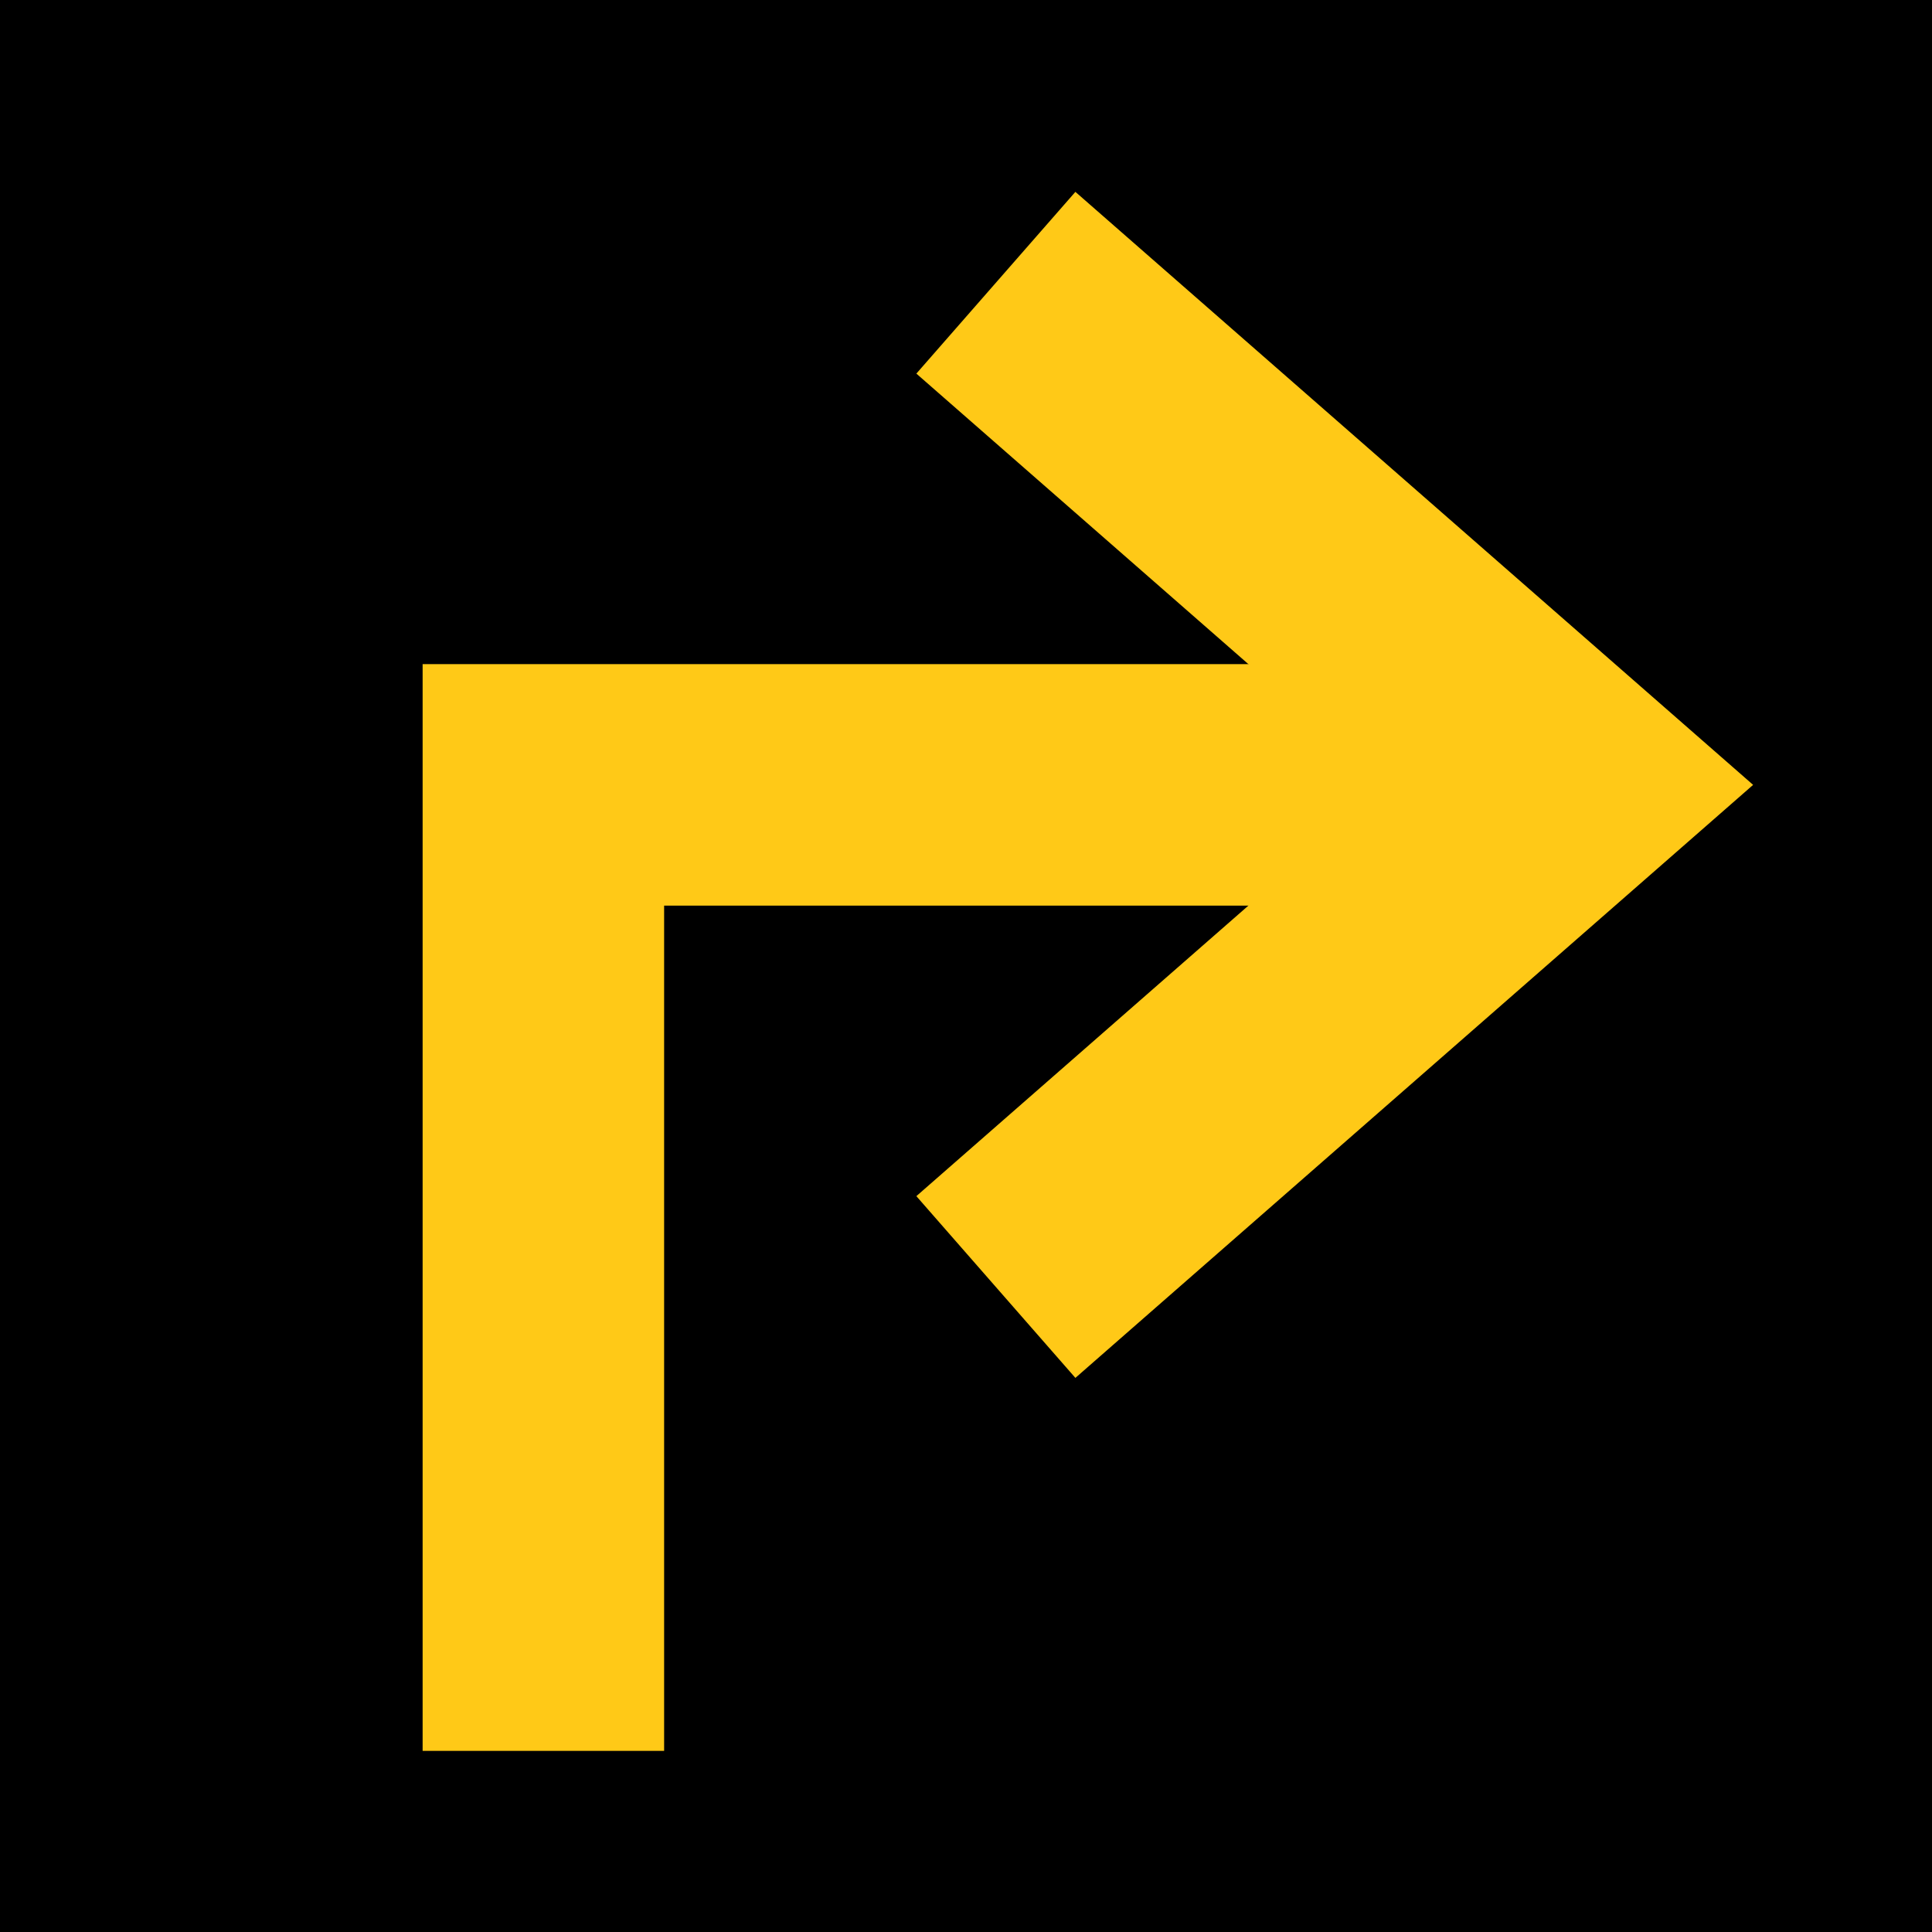
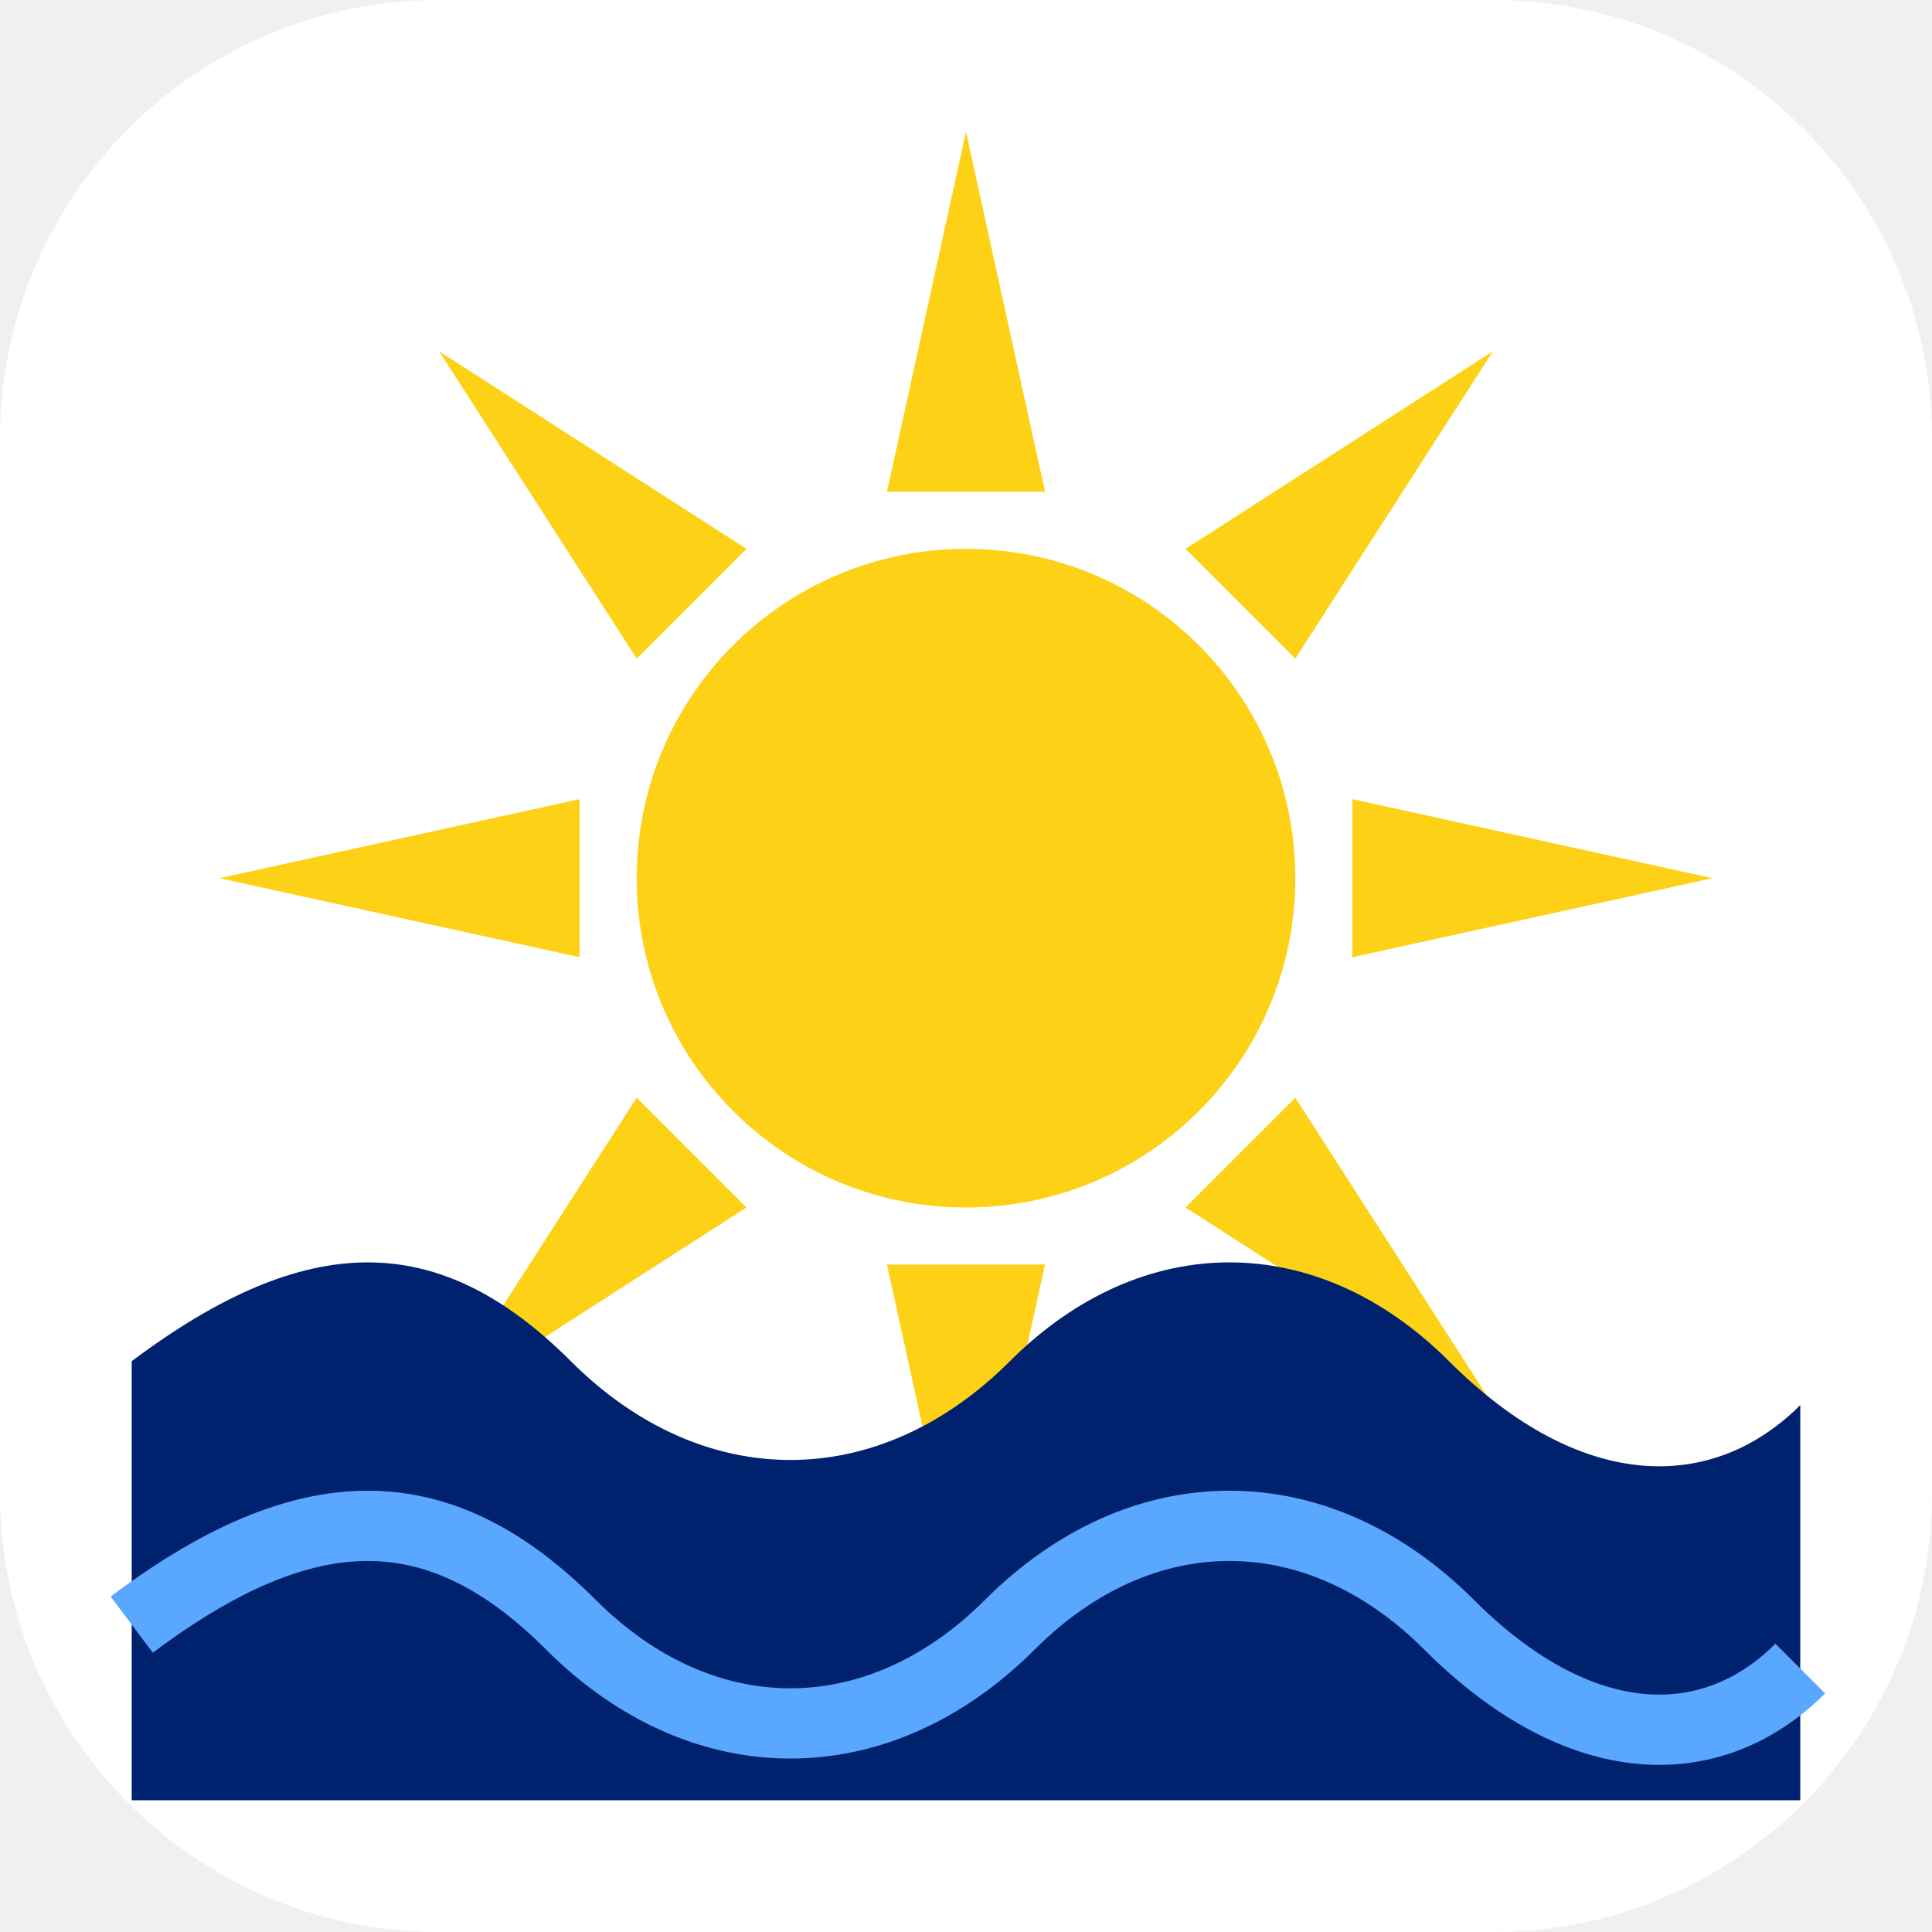
- <svg xmlns="http://www.w3.org/2000/svg" viewBox="0 0 32 32">
-   <rect width="32" height="32" fill="#000" />
-   <path d="M9 27V13h13" fill="none" stroke="#FFC917" stroke-width="4" stroke-linecap="square" />
-   <path d="M18 6l8 7-8 7" fill="none" stroke="#FFC917" stroke-width="4" stroke-linecap="square" />
+ <svg xmlns="http://www.w3.org/2000/svg" viewBox="0 0 44 44">
+   <rect width="44" height="44" rx="10" fill="#FFFFFF" />
+   <g fill="#FCD116">
+     <path d="M20.2 11.2L22.0 3.0L23.8 11.2Z" />
+     <path d="M27.0 12.5L34.0 8.0L29.5 15.0Z" />
+     <path d="M30.8 18.2L39.0 20.0L30.8 21.8Z" />
+     <path d="M29.5 25.0L34.0 32.0L27.0 27.5Z" />
+     <path d="M23.8 28.8L22.0 37.0L20.2 28.8Z" />
+     <path d="M17.0 27.5L10.0 32.0L14.5 25.0Z" />
+     <path d="M13.2 21.8L5.0 20.0L13.2 18.2Z" />
+     <path d="M14.5 15.0L10.0 8.0L17.0 12.5Z" />
+     <circle cx="22" cy="20" r="7.5" />
+   </g>
+   <path d="M3 31c4-3 7-3 10 0s7 3 10 0 7-3 10 0 6 3 8 1v9H3z" fill="#00226E" />
+   <path d="M3 37c4-3 7-3 10 0s7 3 10 0 7-3 10 0 6 3 8 1" fill="none" stroke="#5AA7FF" stroke-width="1.6" />
</svg>
